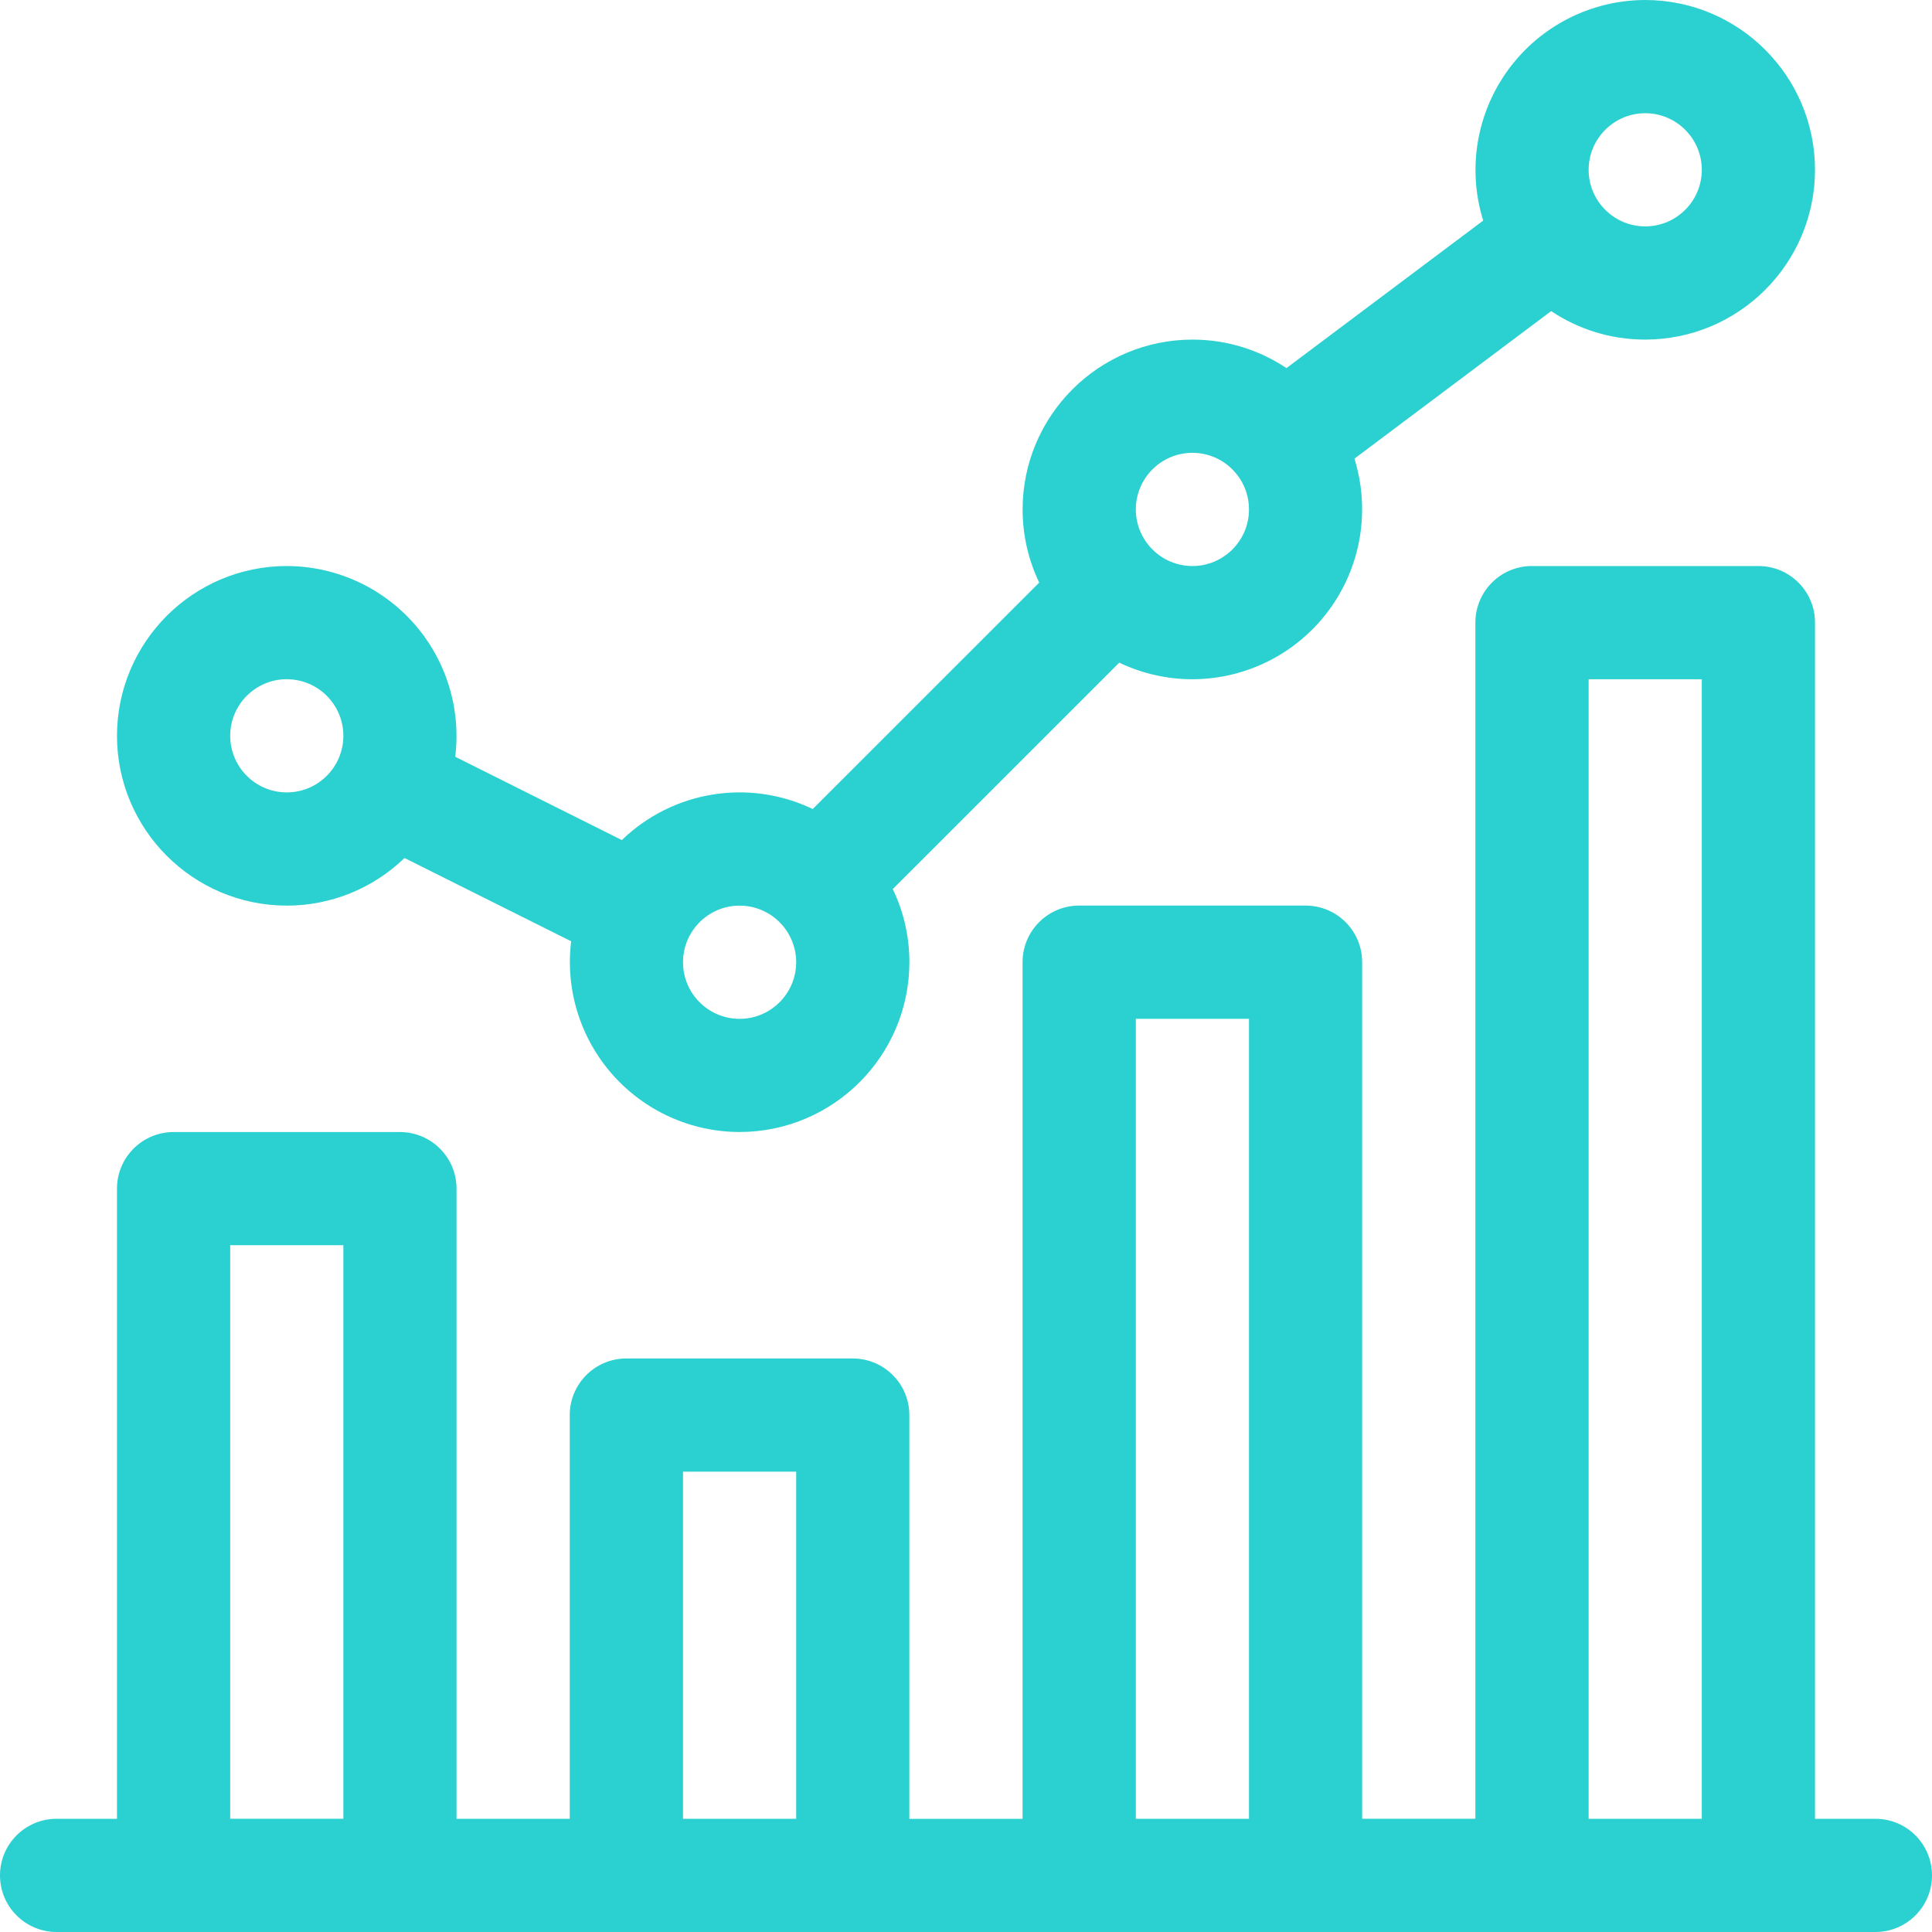
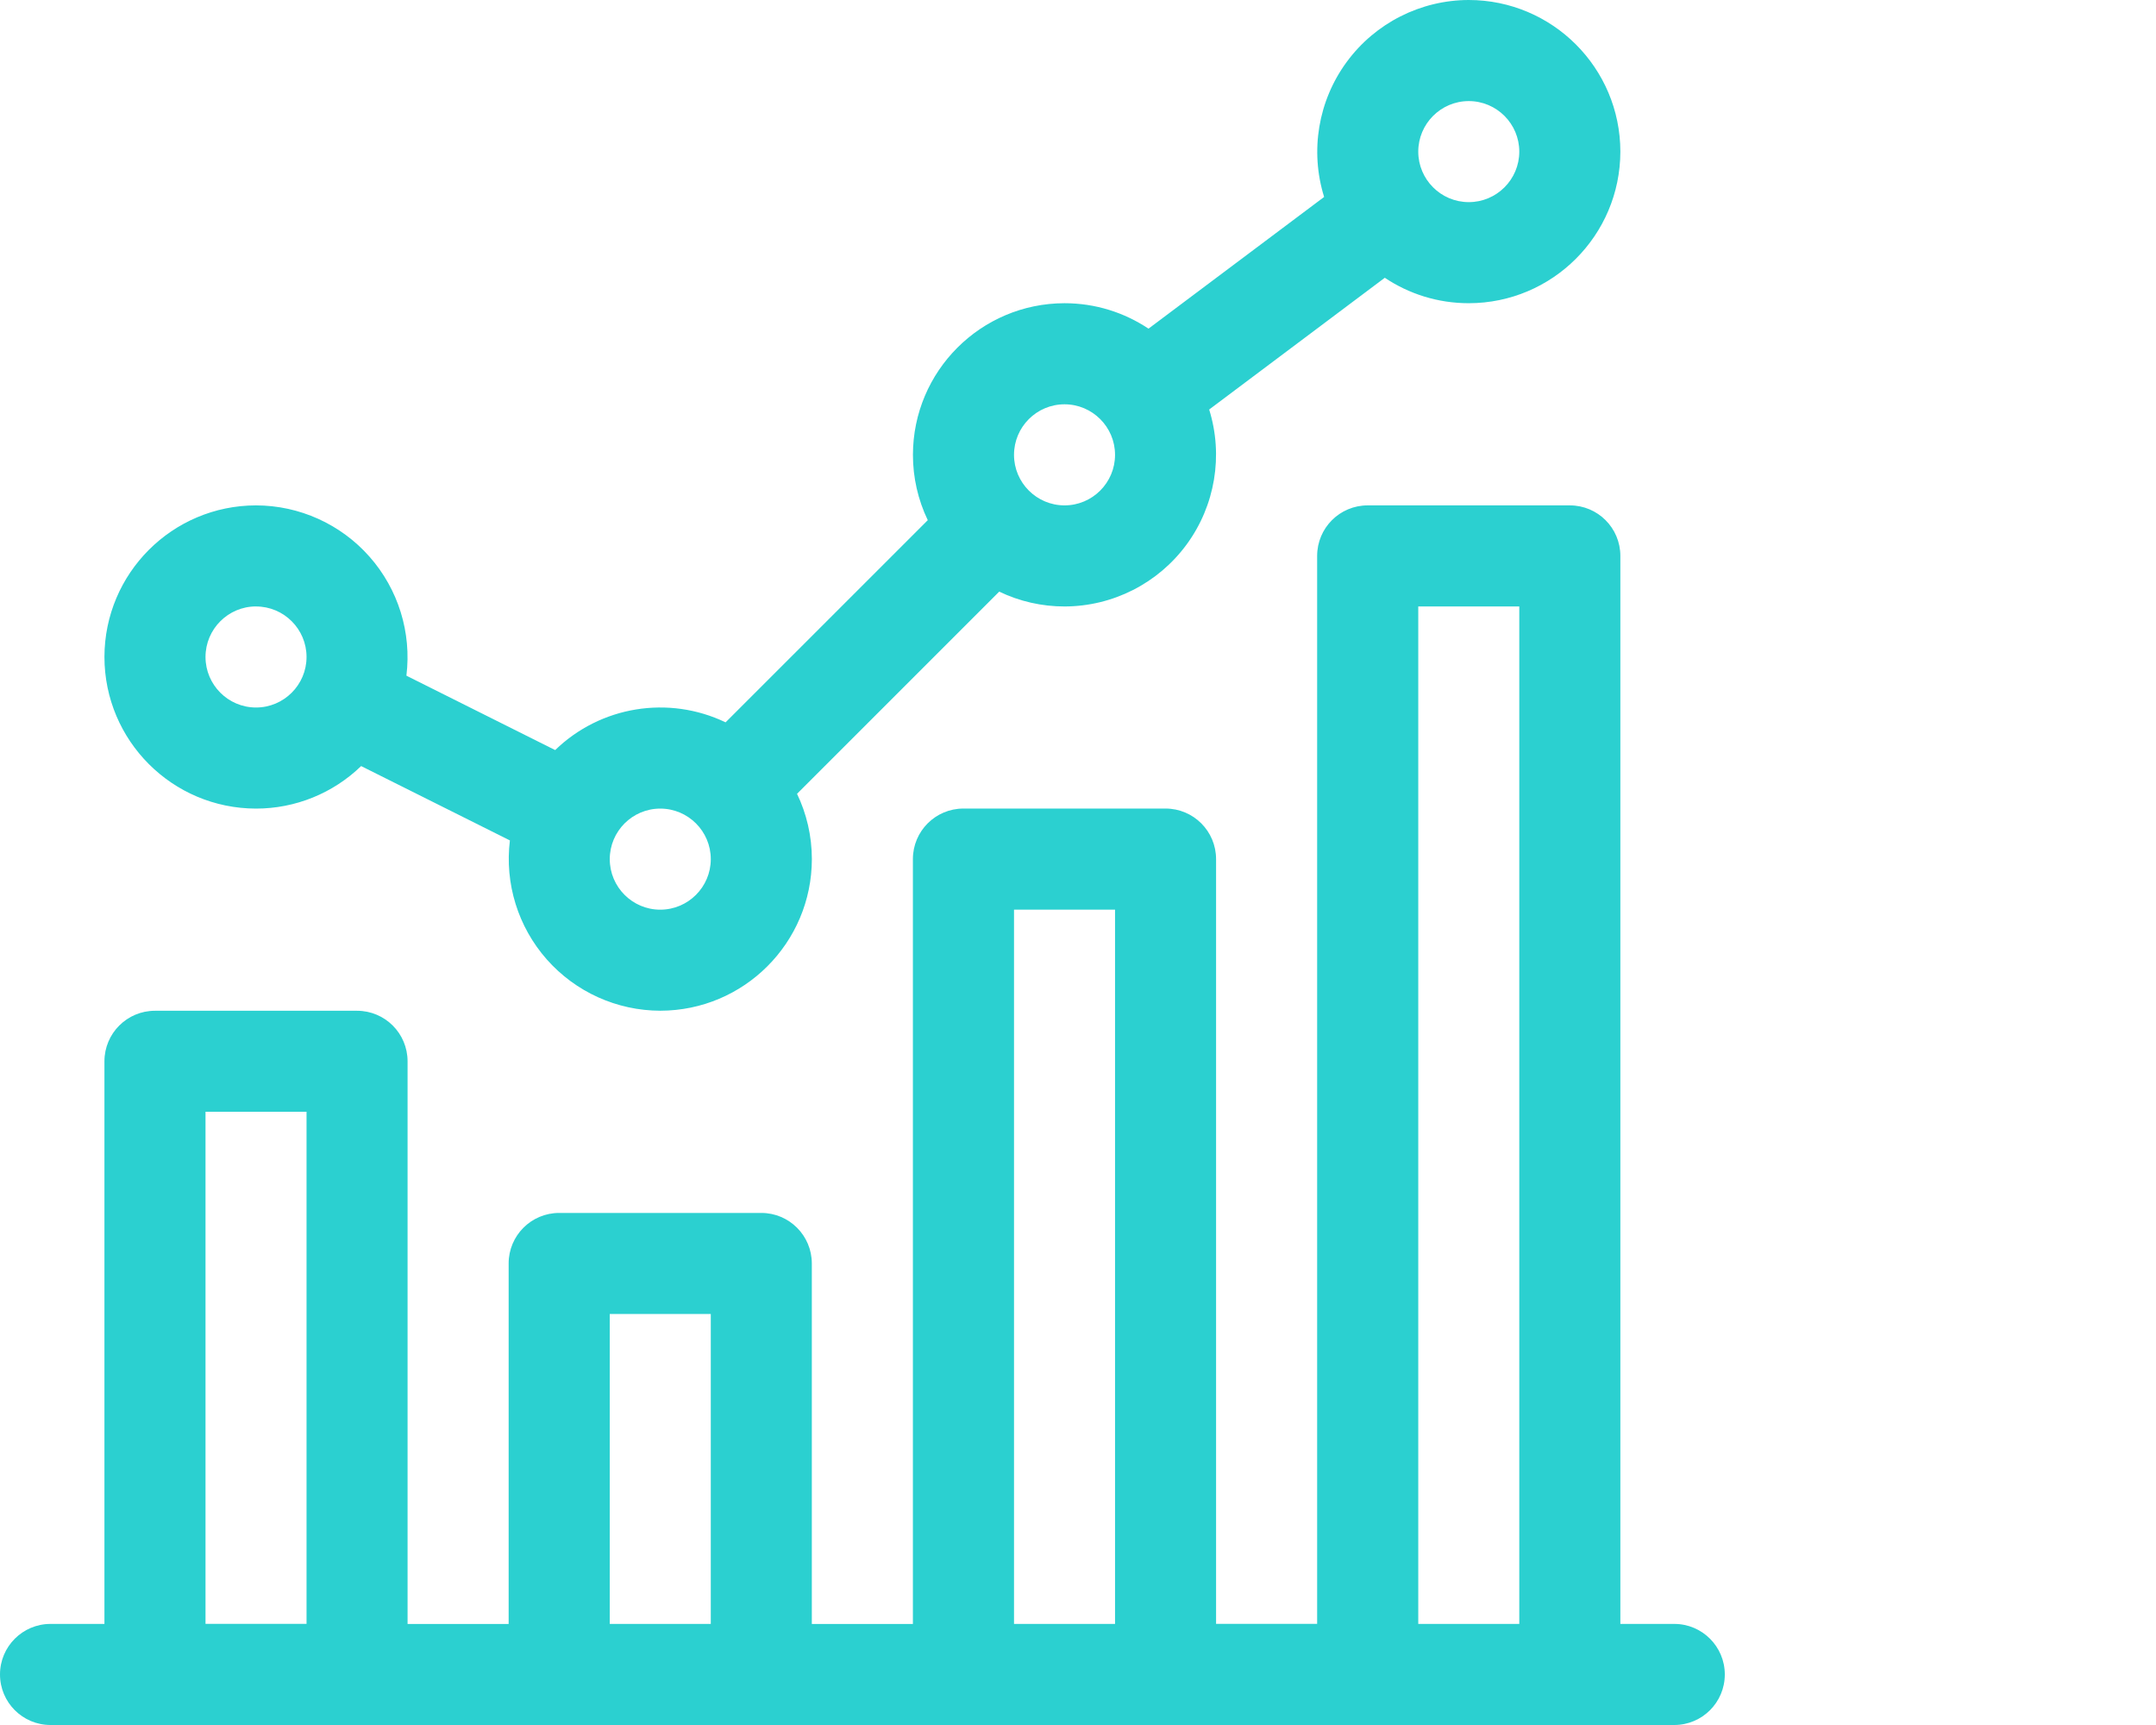
- <svg xmlns="http://www.w3.org/2000/svg" width="40" height="40">
+ <svg xmlns="http://www.w3.org/2000/svg" width="50" height="40">
  <path fill="#2BD0D0" d="M36.406 11.719c.648 0 1.172.524 1.172 1.172v24.765h1.25a1.172 1.172 0 110 2.344H1.172a1.172 1.172 0 110-2.344h1.25V24.61c0-.647.524-1.172 1.172-1.172H8.28c.648 0 1.172.525 1.172 1.172v13.047h2.344v-8.36c0-.646.524-1.171 1.172-1.171h4.687c.648 0 1.172.525 1.172 1.172v8.36h2.344V19.921c0-.647.524-1.172 1.172-1.172h4.687c.648 0 1.172.525 1.172 1.172v17.734h2.344V12.891c0-.648.524-1.172 1.172-1.172zm-1.172 2.344h-2.343v23.593h2.343V14.063zm-9.375 7.03h-2.343v16.563h2.343V21.094zm-9.375 9.376h-2.343v7.187h2.343V30.47zM7.11 25.78H4.766v11.875h2.343V25.781zM34.062 0a3.52 3.52 0 013.516 3.516 3.52 3.52 0 01-3.516 3.515c-.72 0-1.389-.217-1.947-.59l-4.073 3.055a3.52 3.52 0 01-3.355 4.567 3.496 3.496 0 01-1.514-.344l-4.689 4.688c.22.459.344.973.344 1.515a3.52 3.52 0 01-3.515 3.515 3.52 3.52 0 01-3.488-3.949l-3.45-1.724a3.503 3.503 0 01-2.438.986 3.52 3.52 0 01-3.515-3.516 3.52 3.52 0 013.515-3.515 3.52 3.52 0 013.488 3.949l3.45 1.725a3.503 3.503 0 013.952-.643l4.689-4.688a3.496 3.496 0 01-.344-1.515 3.52 3.52 0 013.515-3.516c.72 0 1.39.218 1.948.59l4.073-3.054A3.52 3.52 0 0134.063 0zm-18.75 18.75c-.646 0-1.171.526-1.171 1.172 0 .646.525 1.172 1.171 1.172.647 0 1.172-.526 1.172-1.172 0-.646-.525-1.172-1.172-1.172zm-9.374-4.688c-.647 0-1.172.526-1.172 1.172 0 .646.525 1.172 1.171 1.172.647 0 1.172-.526 1.172-1.172 0-.646-.525-1.171-1.171-1.171zm18.75-4.687c-.647 0-1.172.526-1.172 1.172 0 .646.525 1.172 1.172 1.172.646 0 1.171-.526 1.171-1.172 0-.646-.525-1.172-1.172-1.172zm9.375-7.031c-.647 0-1.172.526-1.172 1.172 0 .646.525 1.171 1.172 1.171.646 0 1.171-.525 1.171-1.171s-.525-1.172-1.172-1.172z" />
</svg>
